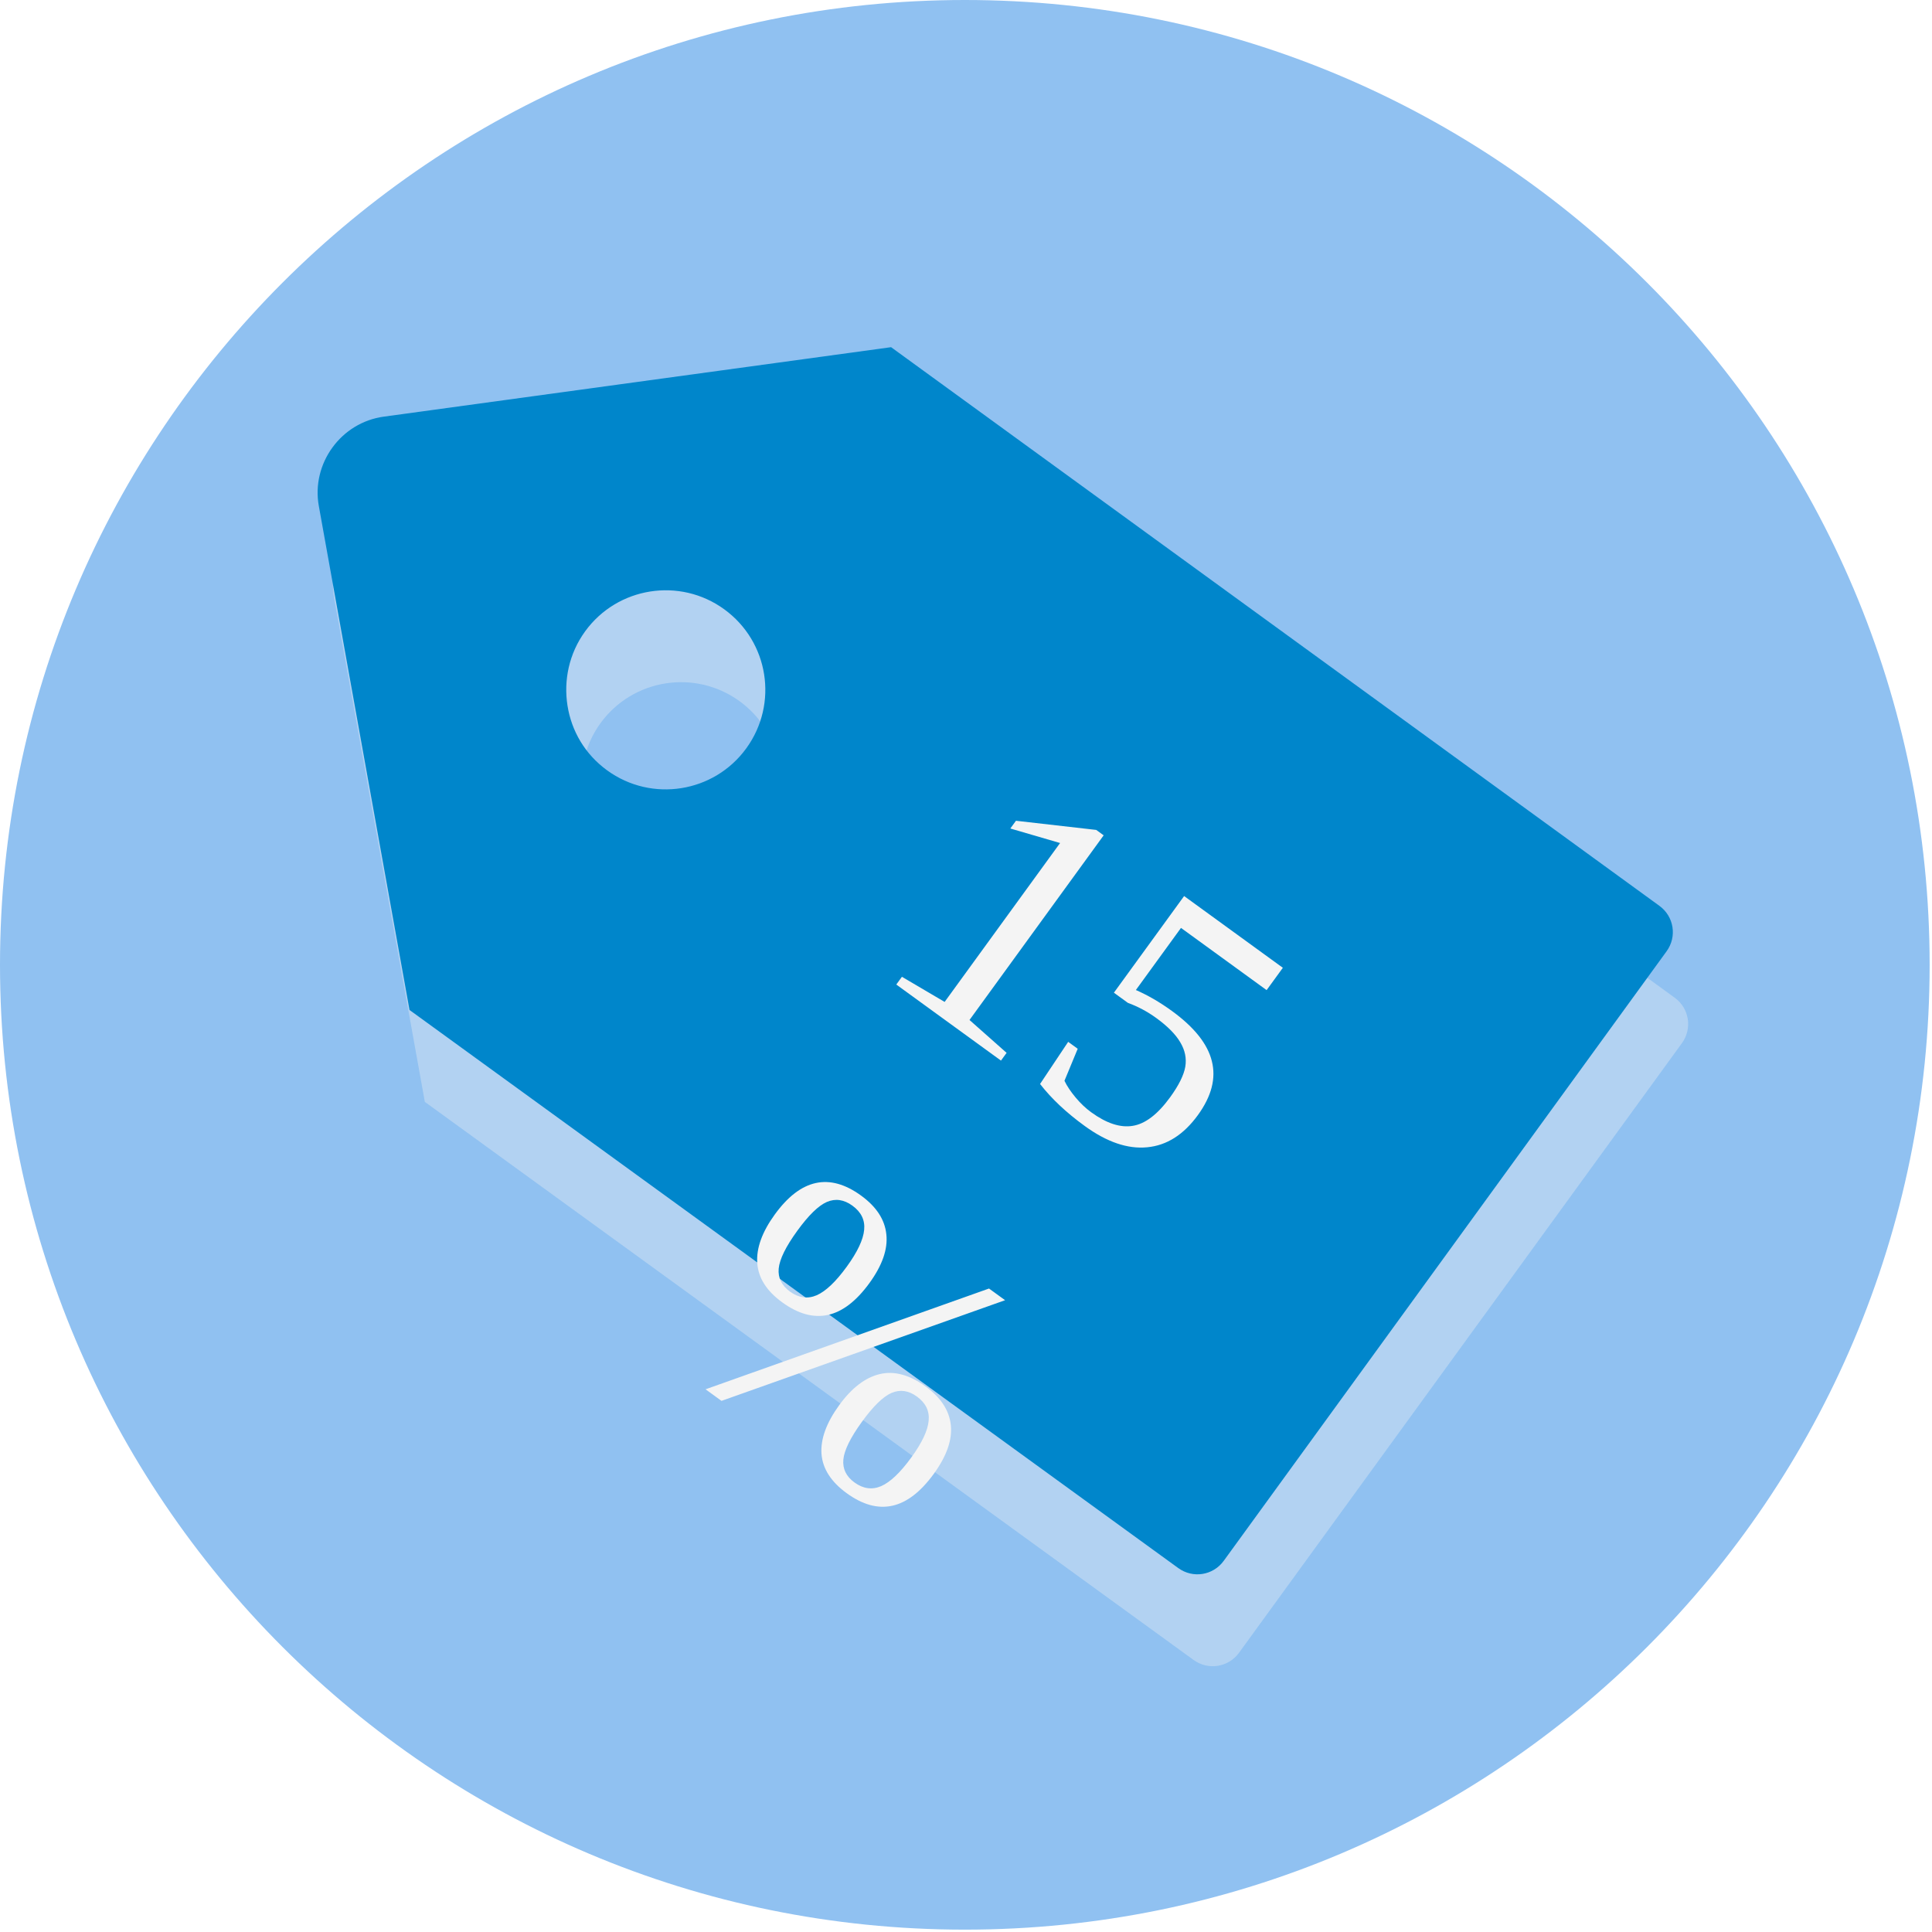
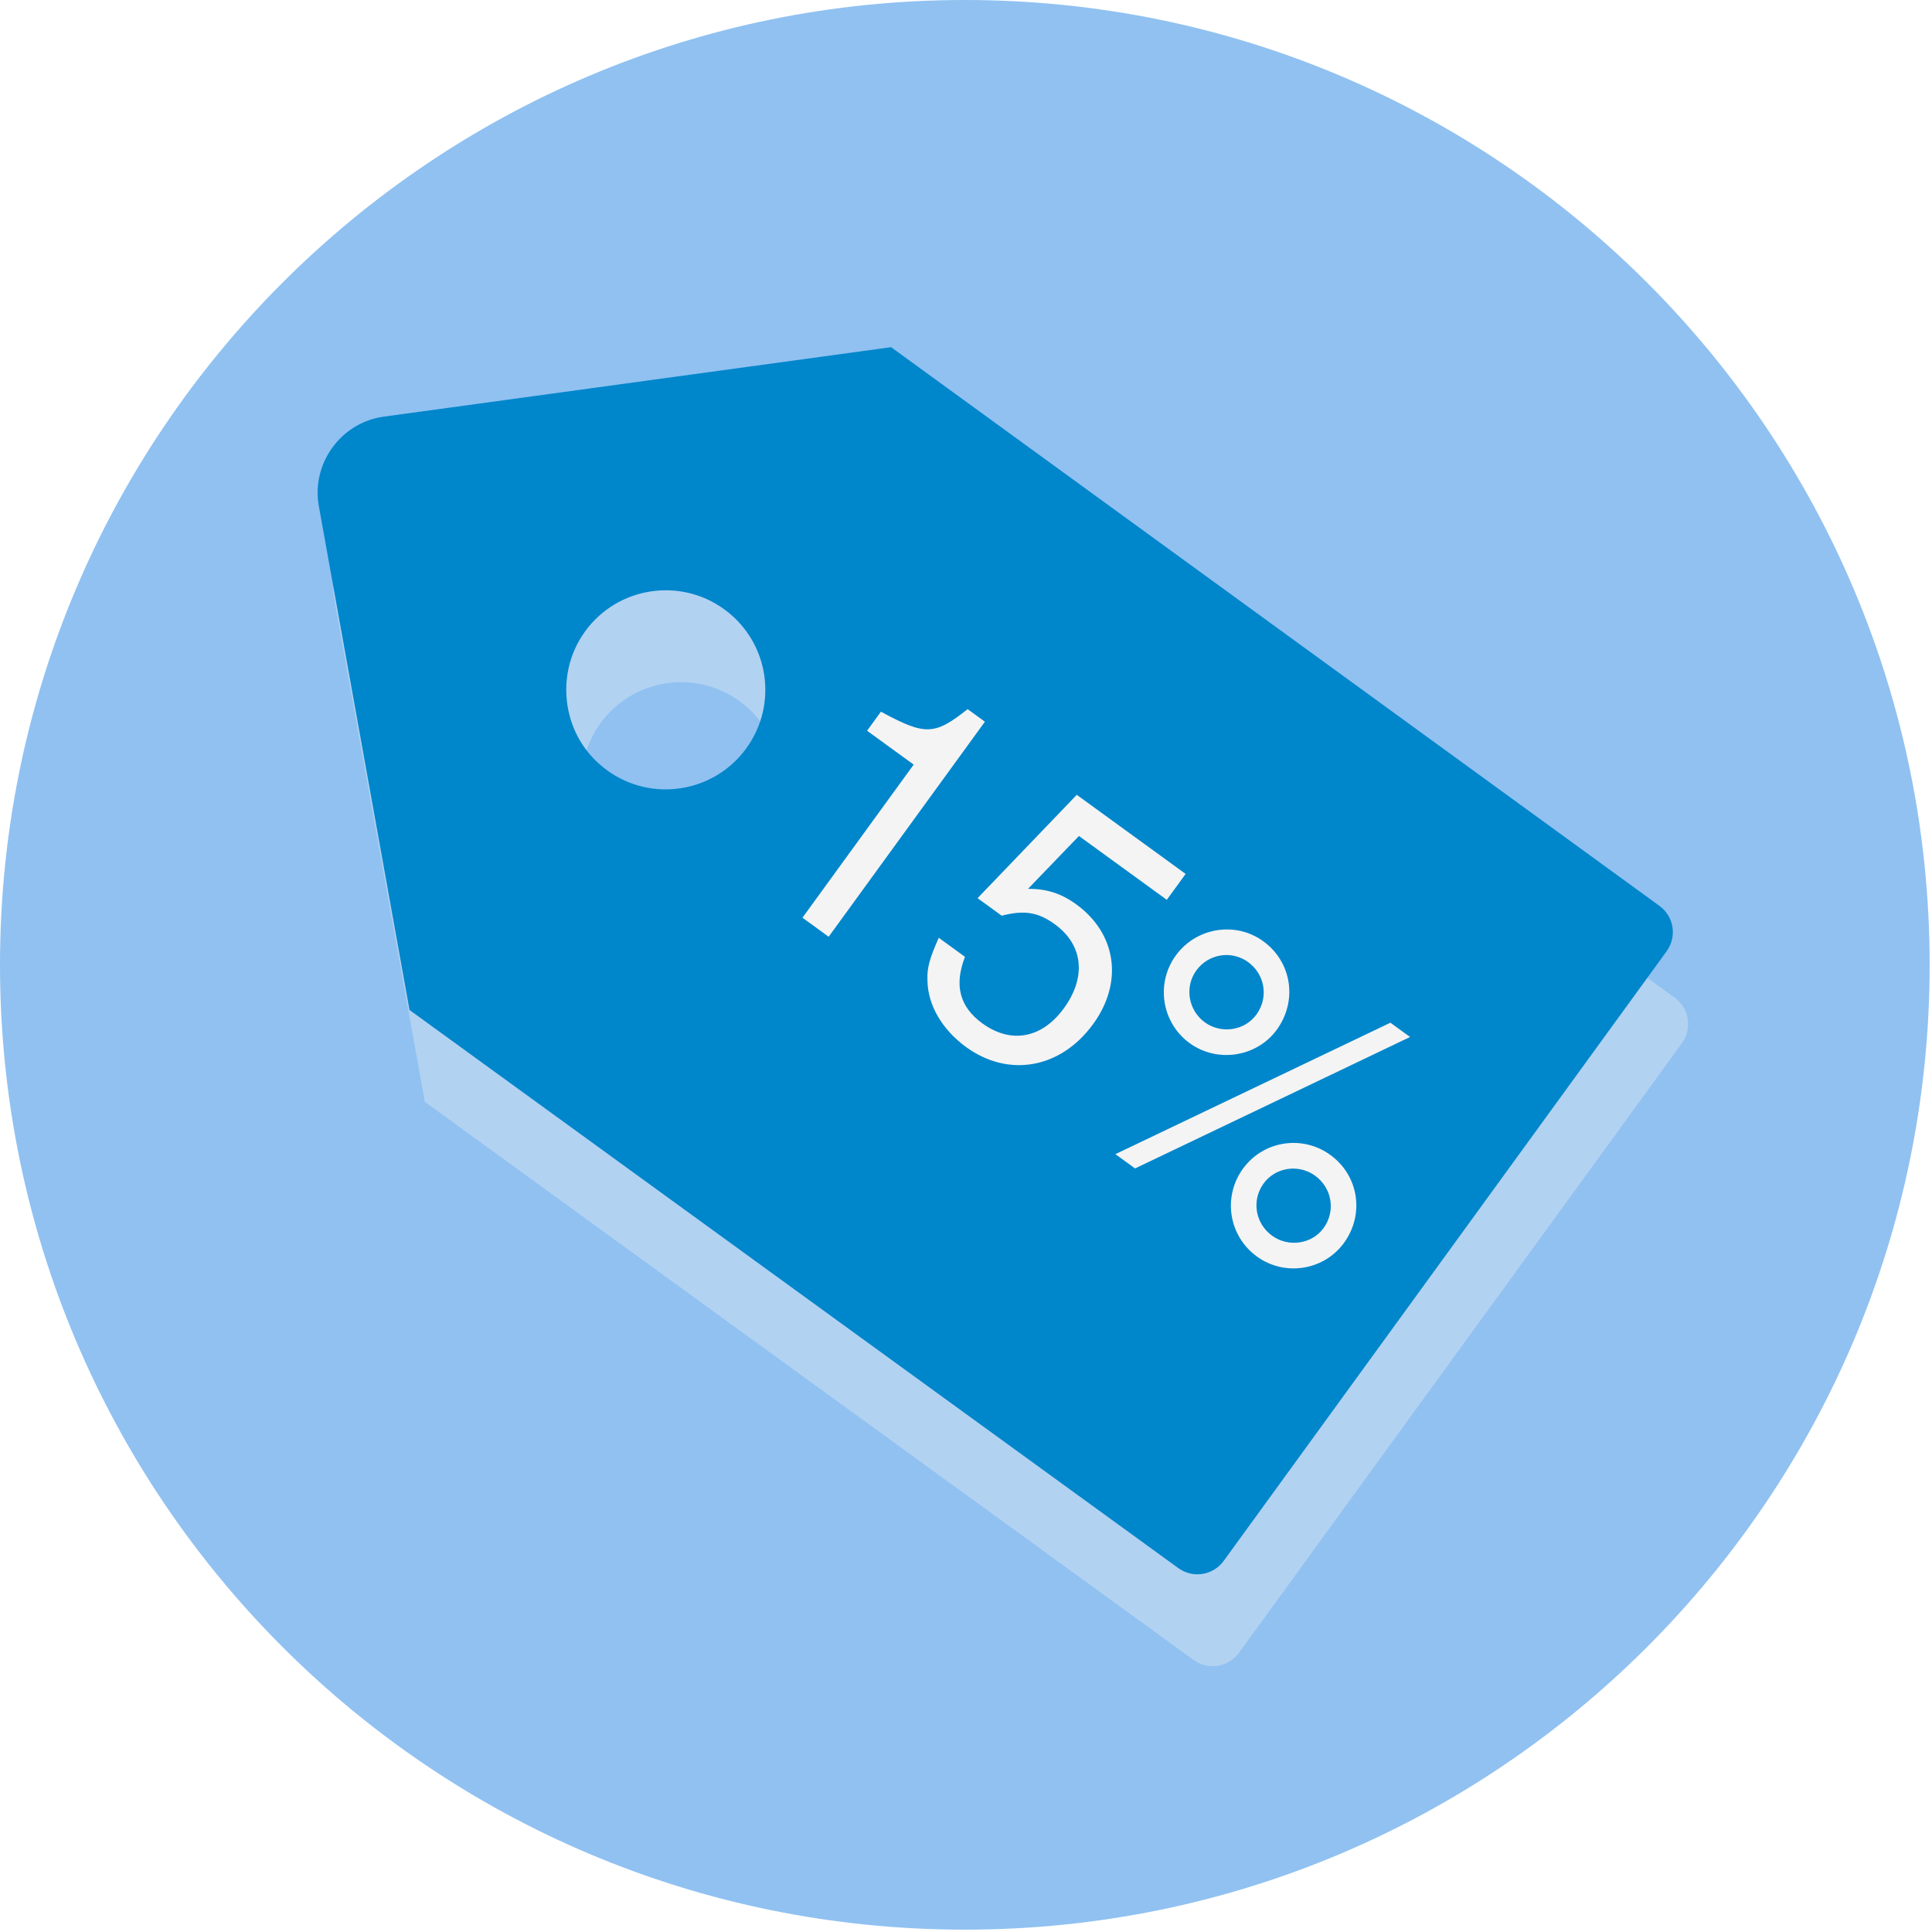
<svg xmlns="http://www.w3.org/2000/svg" width="164px" height="164px" viewBox="0 0 164 164" version="1.1">
  <defs />
  <g id="✅️---LATEST" stroke="none" stroke-width="1" fill="none" fill-rule="evenodd">
    <g id="Withtokenbar" transform="translate(-687, -1344)">
      <g id="Presalesection" transform="translate(131, 1224)">
        <g id="Icons" transform="translate(0, 120)">
          <g id="20discount" transform="translate(556, 0)">
            <circle id="Oval-6" fill="#90C1F1" cx="81.9" cy="81.9" r="81.9" />
            <path d="M136.353,35.102 L92.91,36.014 L35.915,93.052 C34.828,94.138 34.828,95.877 35.915,96.963 L81.137,142.185 C82.223,143.272 83.962,143.272 85.048,142.185 L142.086,85.19 L142.998,41.749 C143.043,39.908 142.297,38.221 141.087,37.013 C139.879,35.804 138.192,35.057 136.353,35.102 Z M116.328,53.3 C118.494,53.3 120.668,54.113 122.321,55.762 C125.626,59.061 125.626,64.427 122.321,67.726 C119.015,71.025 113.683,71.025 110.379,67.726 C107.074,64.427 107.074,59.061 110.379,55.762 C112.03,54.113 114.16,53.3 116.328,53.3 Z" id="Page-1" fill="#F4F4F4" opacity="0.343" transform="translate(89.05, 89.05) rotate(-99) translate(-89.05, -89.05) " />
            <path d="M135.053,27.302 L91.61,28.214 L34.615,85.252 C33.528,86.338 33.528,88.077 34.615,89.163 L79.837,134.385 C80.923,135.472 82.662,135.472 83.748,134.385 L140.786,77.39 L141.698,33.949 C141.743,32.108 140.997,30.421 139.787,29.213 C138.579,28.004 136.892,27.257 135.053,27.302 Z M115.028,45.5 C117.194,45.5 119.368,46.313 121.021,47.962 C124.326,51.261 124.326,56.627 121.021,59.926 C117.715,63.225 112.383,63.225 109.079,59.926 C105.774,56.627 105.774,51.261 109.079,47.962 C110.73,46.313 112.86,45.5 115.028,45.5 Z" id="Page-1" fill="#0086CB" transform="translate(87.75, 81.25) rotate(-99) translate(-87.75, -81.25) " />
-             <text id="15%" transform="translate(93.6, 82.7) rotate(36) translate(-93.6, -82.7) " font-family=".SFNSDisplay, .SF NS Display" font-size="31.2" font-weight="normal" fill="#F4F4F4">
-               <tspan x="77.193" y="93.7">15</tspan>
-               <tspan x="82.007" y="130.7">%</tspan>
+             <text id="15%" transform="translate(93.6, 82.2) rotate(36) translate(-93.6, -82.2) " font-family="Helvetica" font-size="31.2" font-weight="normal" fill="#F4F4F4">
+               <tspan x="62.377" y="93.7">15%</tspan>
            </text>
          </g>
        </g>
      </g>
    </g>
  </g>
</svg>
